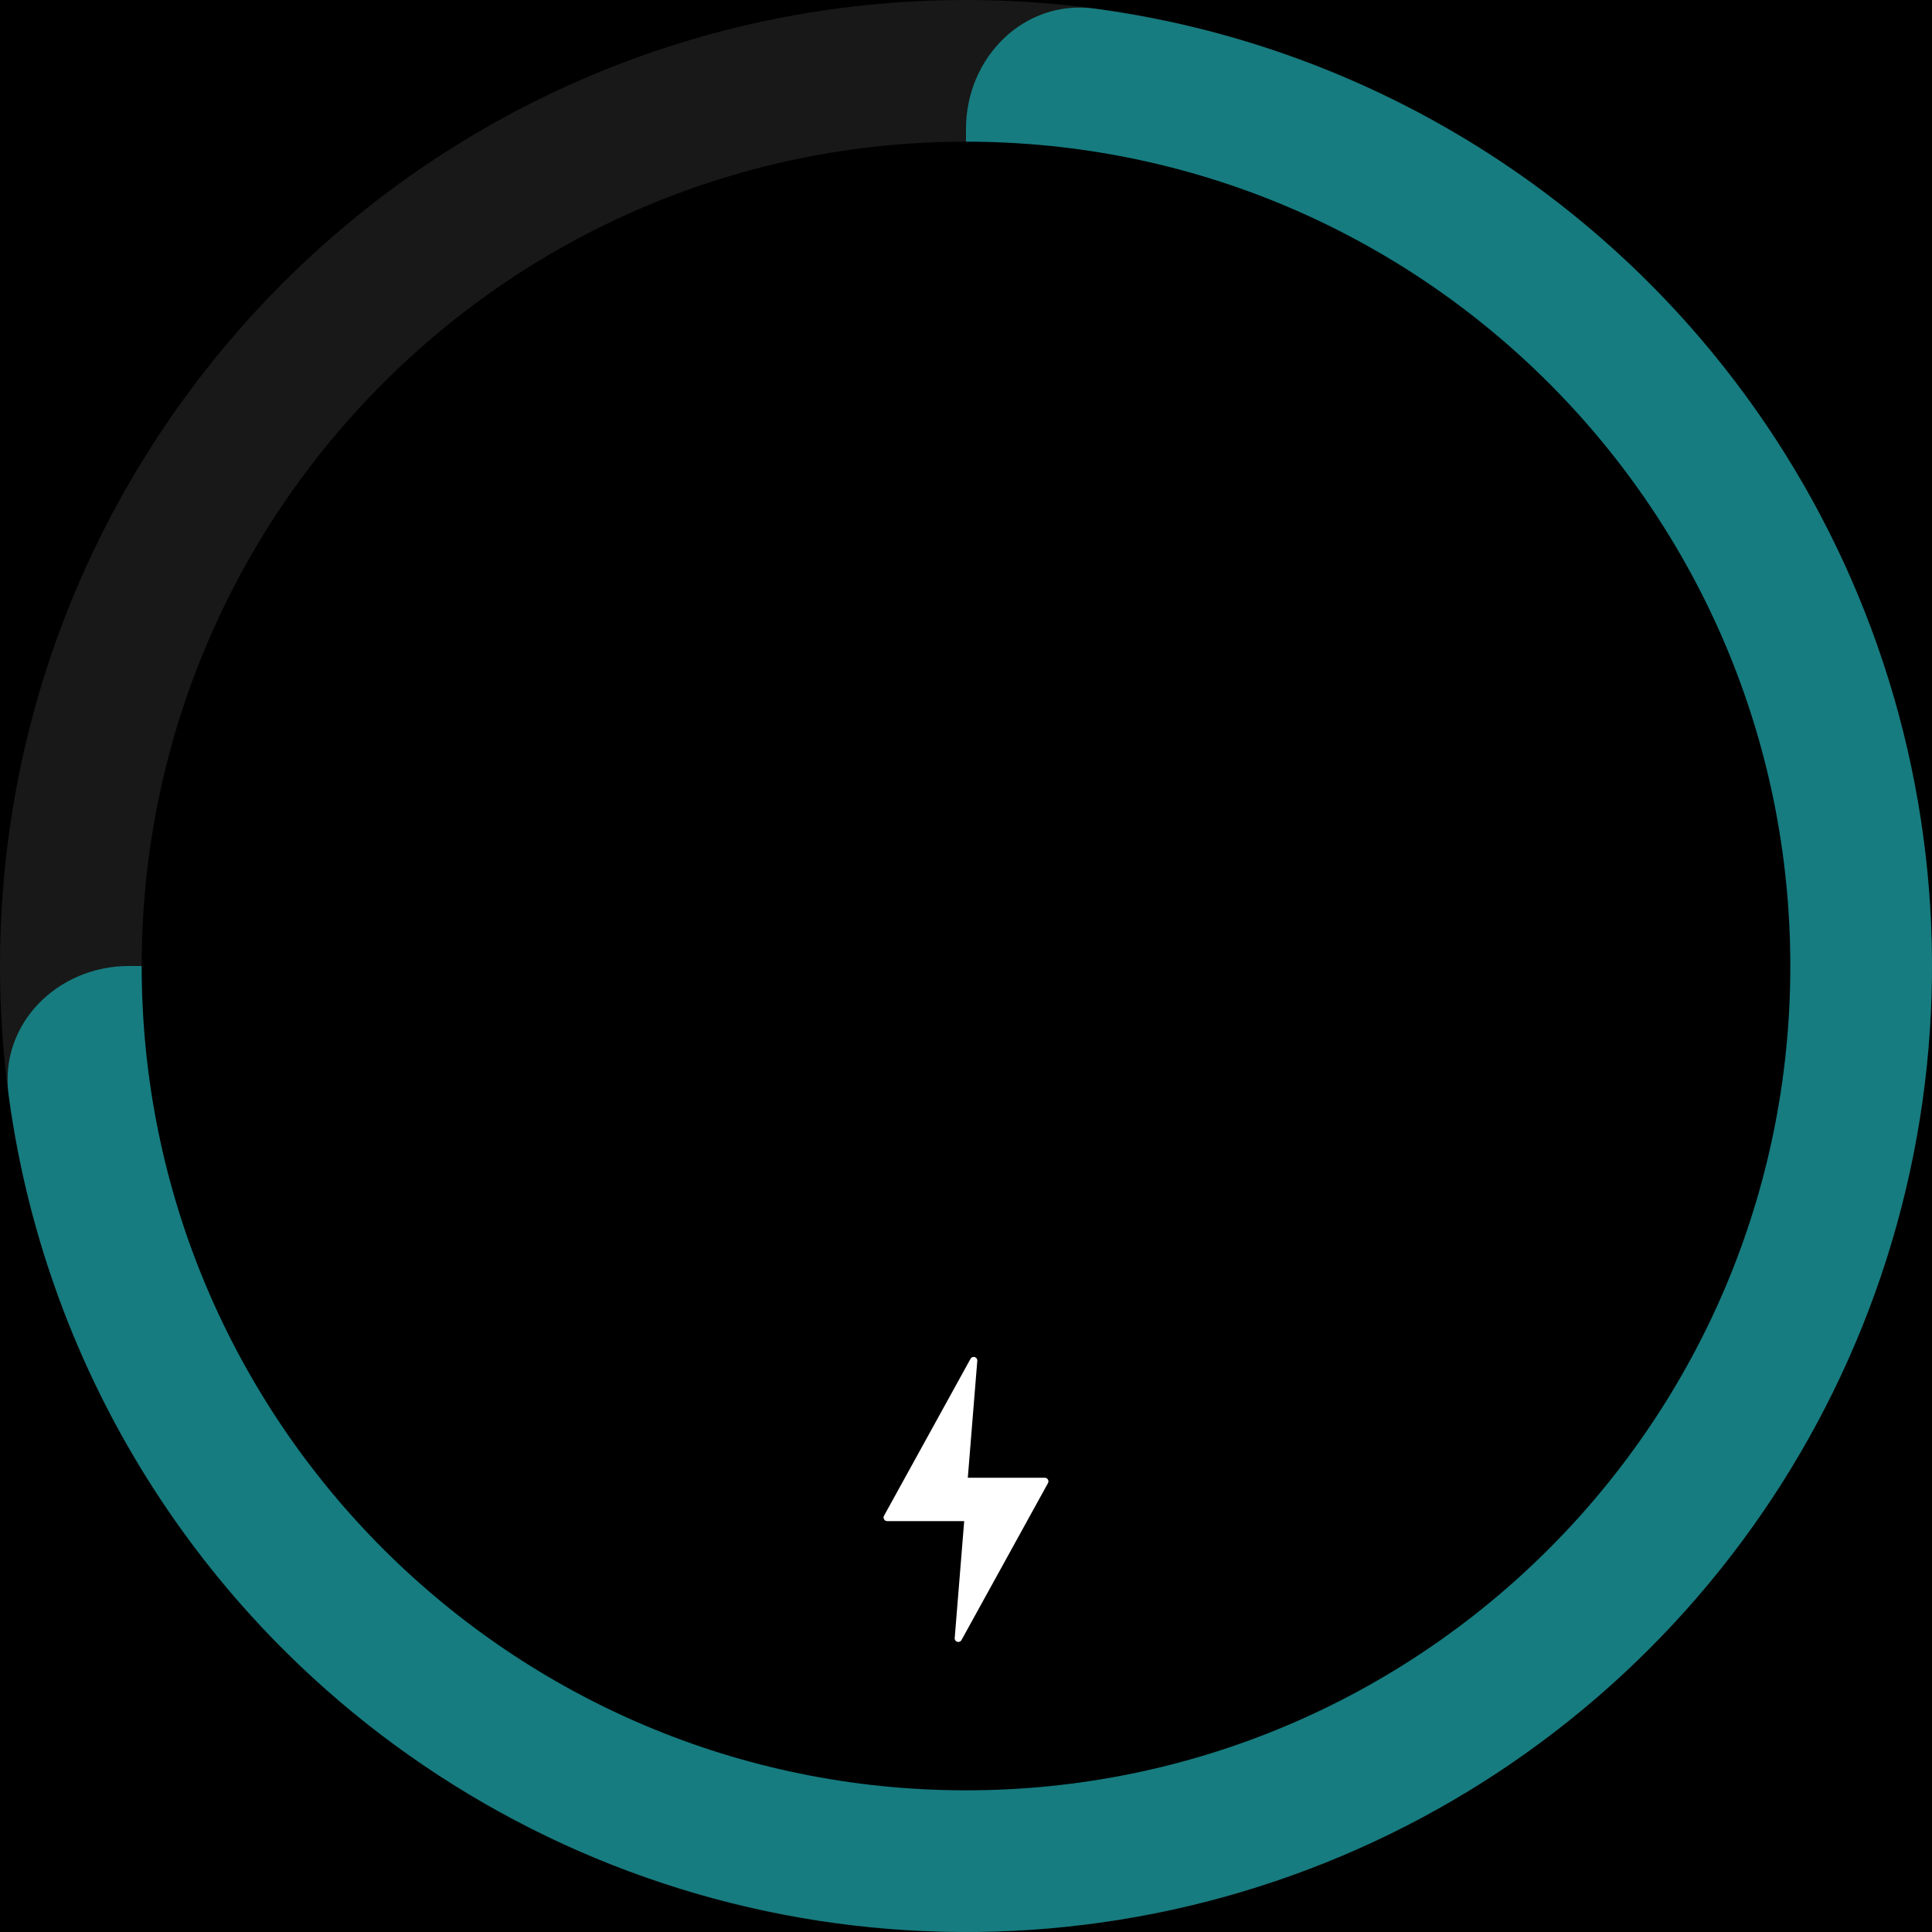
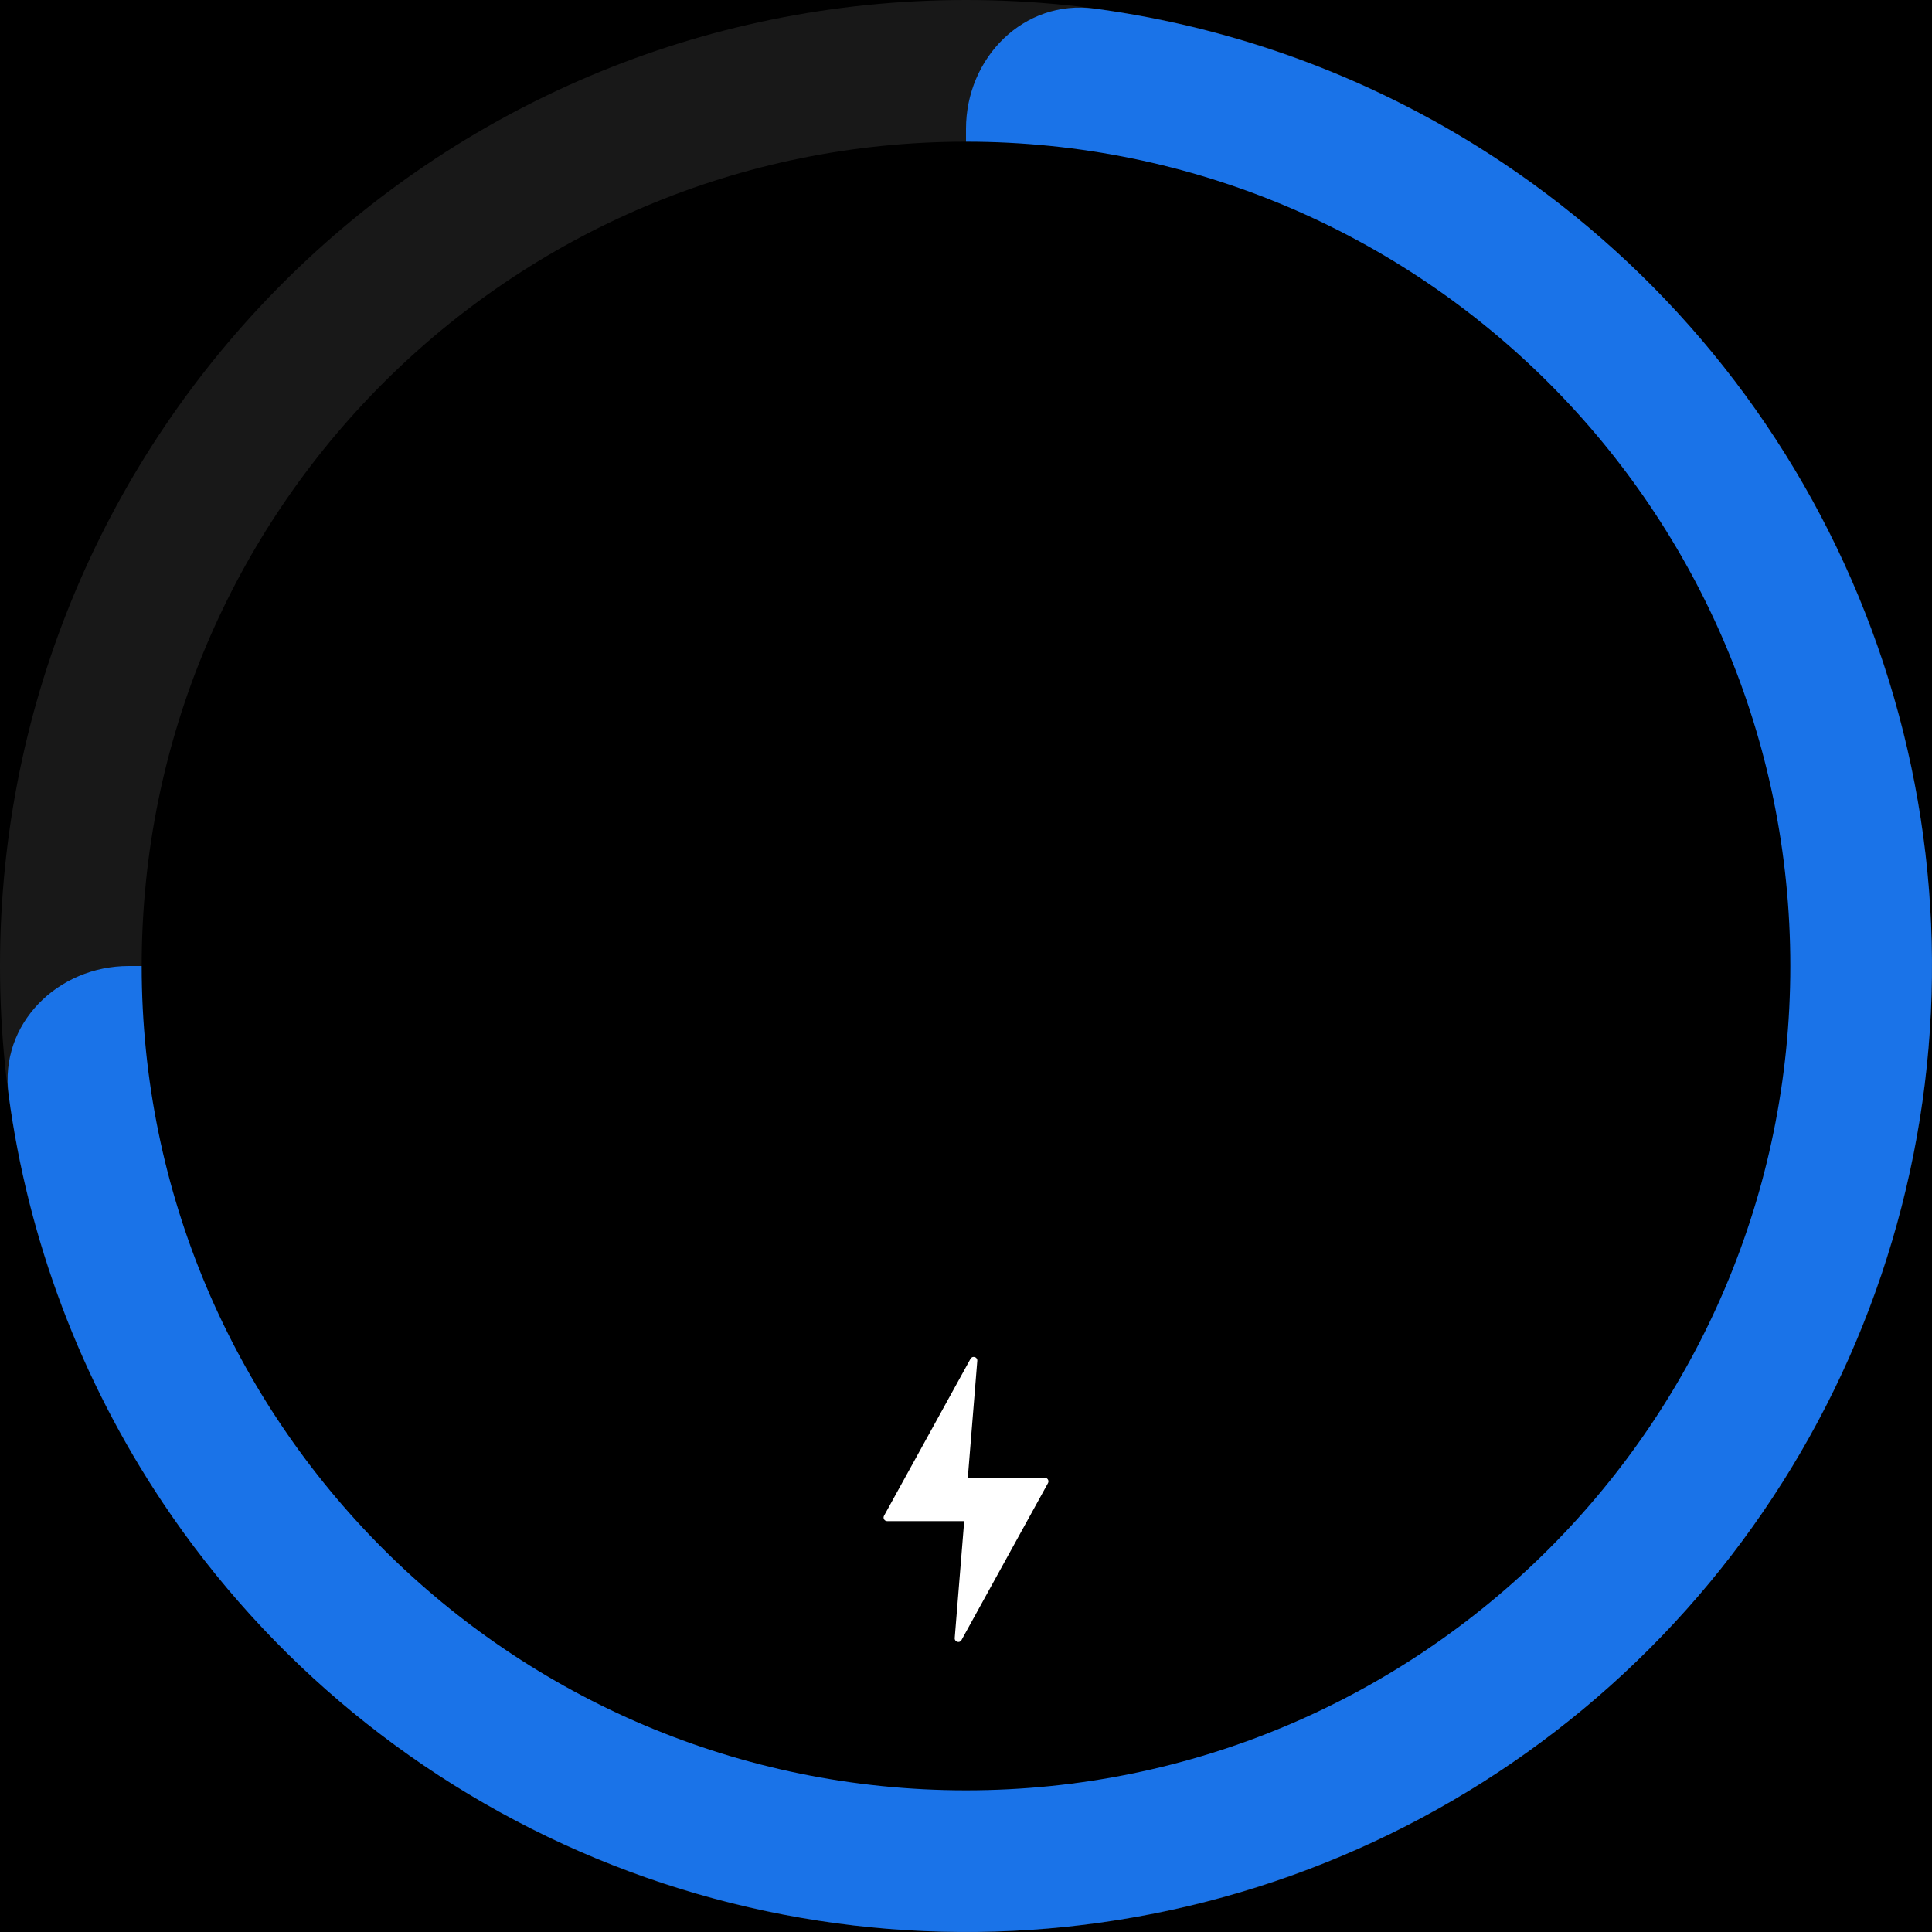
<svg xmlns="http://www.w3.org/2000/svg" width="300" height="300" viewBox="0 0 300 300" fill="none">
  <rect width="300" height="300" fill="black" />
  <circle cx="150" cy="150" r="150" fill="#181818" />
-   <path d="M150 20C150 8.954 158.994 -0.137 169.941 1.331C192.536 4.362 214.235 12.517 233.336 25.28C258.003 41.762 277.229 65.189 288.582 92.597C299.935 120.006 302.906 150.166 297.118 179.264C291.33 208.361 277.044 235.088 256.066 256.066C235.088 277.044 208.361 291.33 179.264 297.118C150.166 302.906 120.006 299.935 92.597 288.582C65.189 277.229 41.762 258.003 25.28 233.336C12.517 214.235 4.362 192.536 1.331 169.941C-0.137 158.994 8.954 150 20 150L130 150C141.046 150 150 141.046 150 130L150 20Z" fill="#167c80" />
+   <path d="M150 20C150 8.954 158.994 -0.137 169.941 1.331C192.536 4.362 214.235 12.517 233.336 25.28C258.003 41.762 277.229 65.189 288.582 92.597C299.935 120.006 302.906 150.166 297.118 179.264C291.33 208.361 277.044 235.088 256.066 256.066C235.088 277.044 208.361 291.33 179.264 297.118C150.166 302.906 120.006 299.935 92.597 288.582C65.189 277.229 41.762 258.003 25.28 233.336C12.517 214.235 4.362 192.536 1.331 169.941C-0.137 158.994 8.954 150 20 150L130 150C141.046 150 150 141.046 150 130L150 20Z" fill="#1a73e8" />
  <circle cx="150" cy="150" r="128" fill="black" />
  <path d="M162.73 230.297L149.298 254.672C149.006 255.202 148.199 254.959 148.247 254.357L149.72 236.199L137.762 236.199C137.336 236.199 137.064 235.742 137.27 235.367L150.703 210.992C150.995 210.462 151.802 210.705 151.753 211.307L150.281 229.465L162.238 229.465C162.665 229.465 162.935 229.922 162.73 230.297Z" fill="white" />
</svg>
